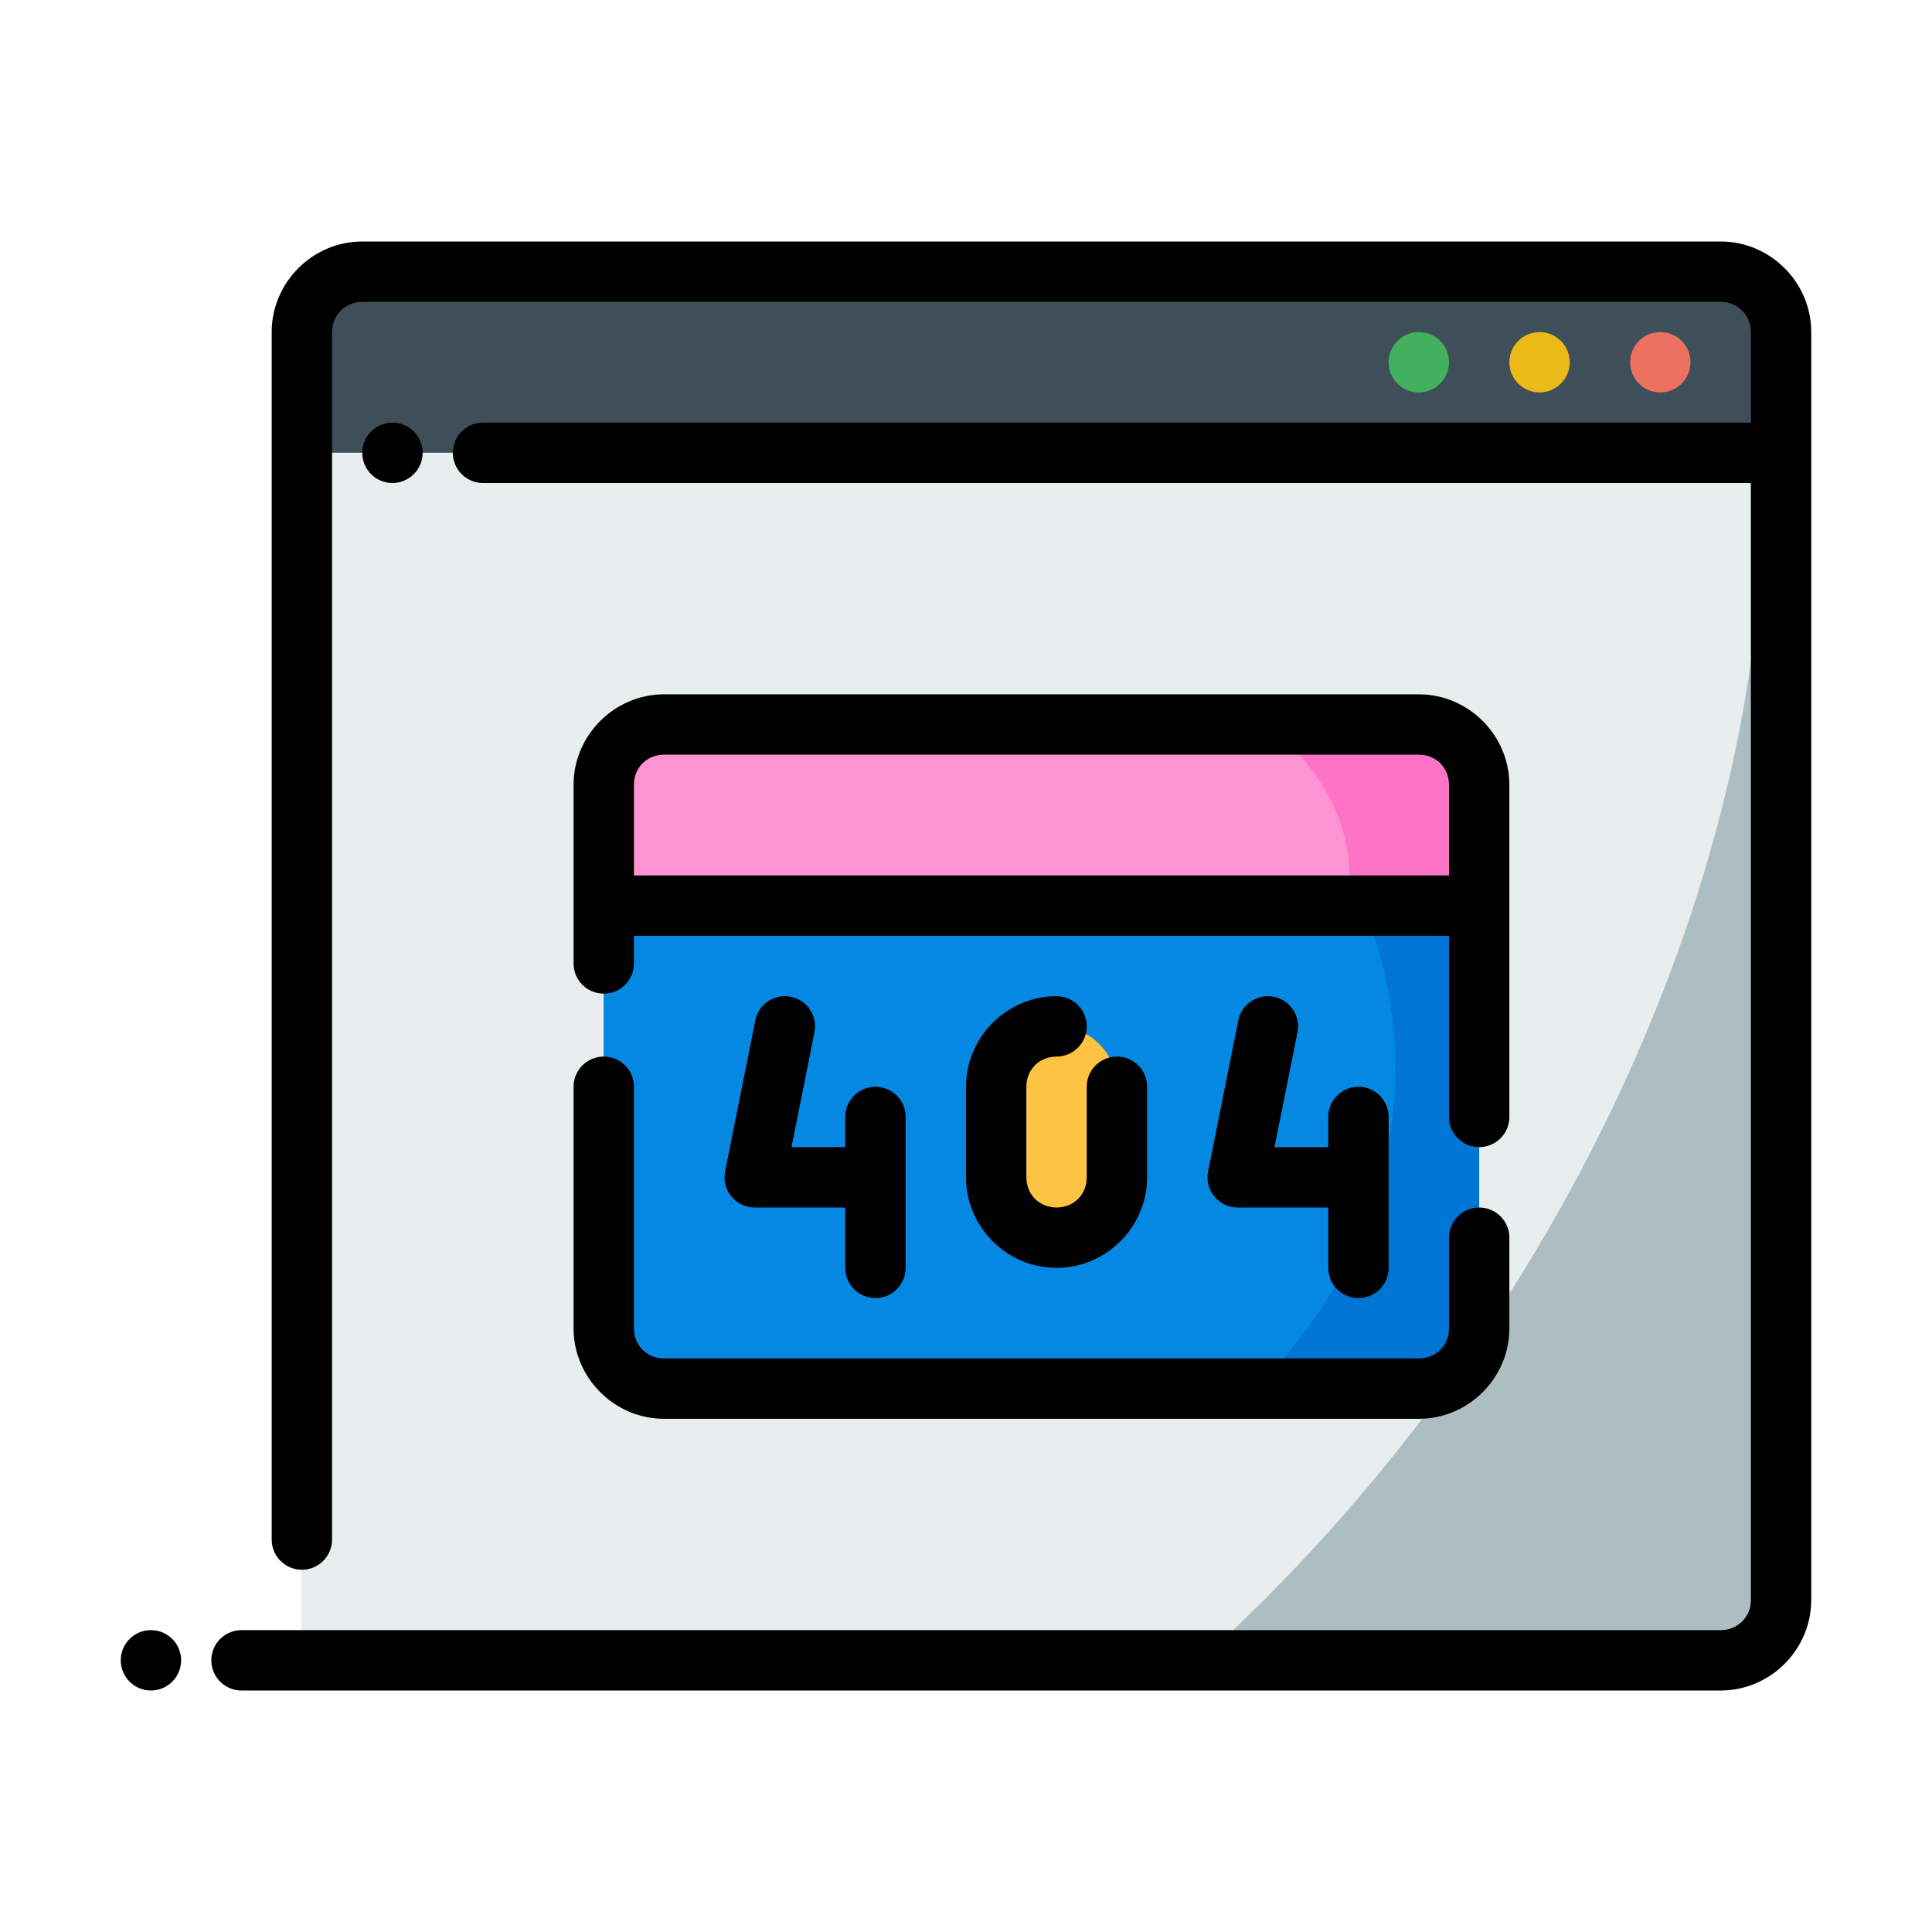
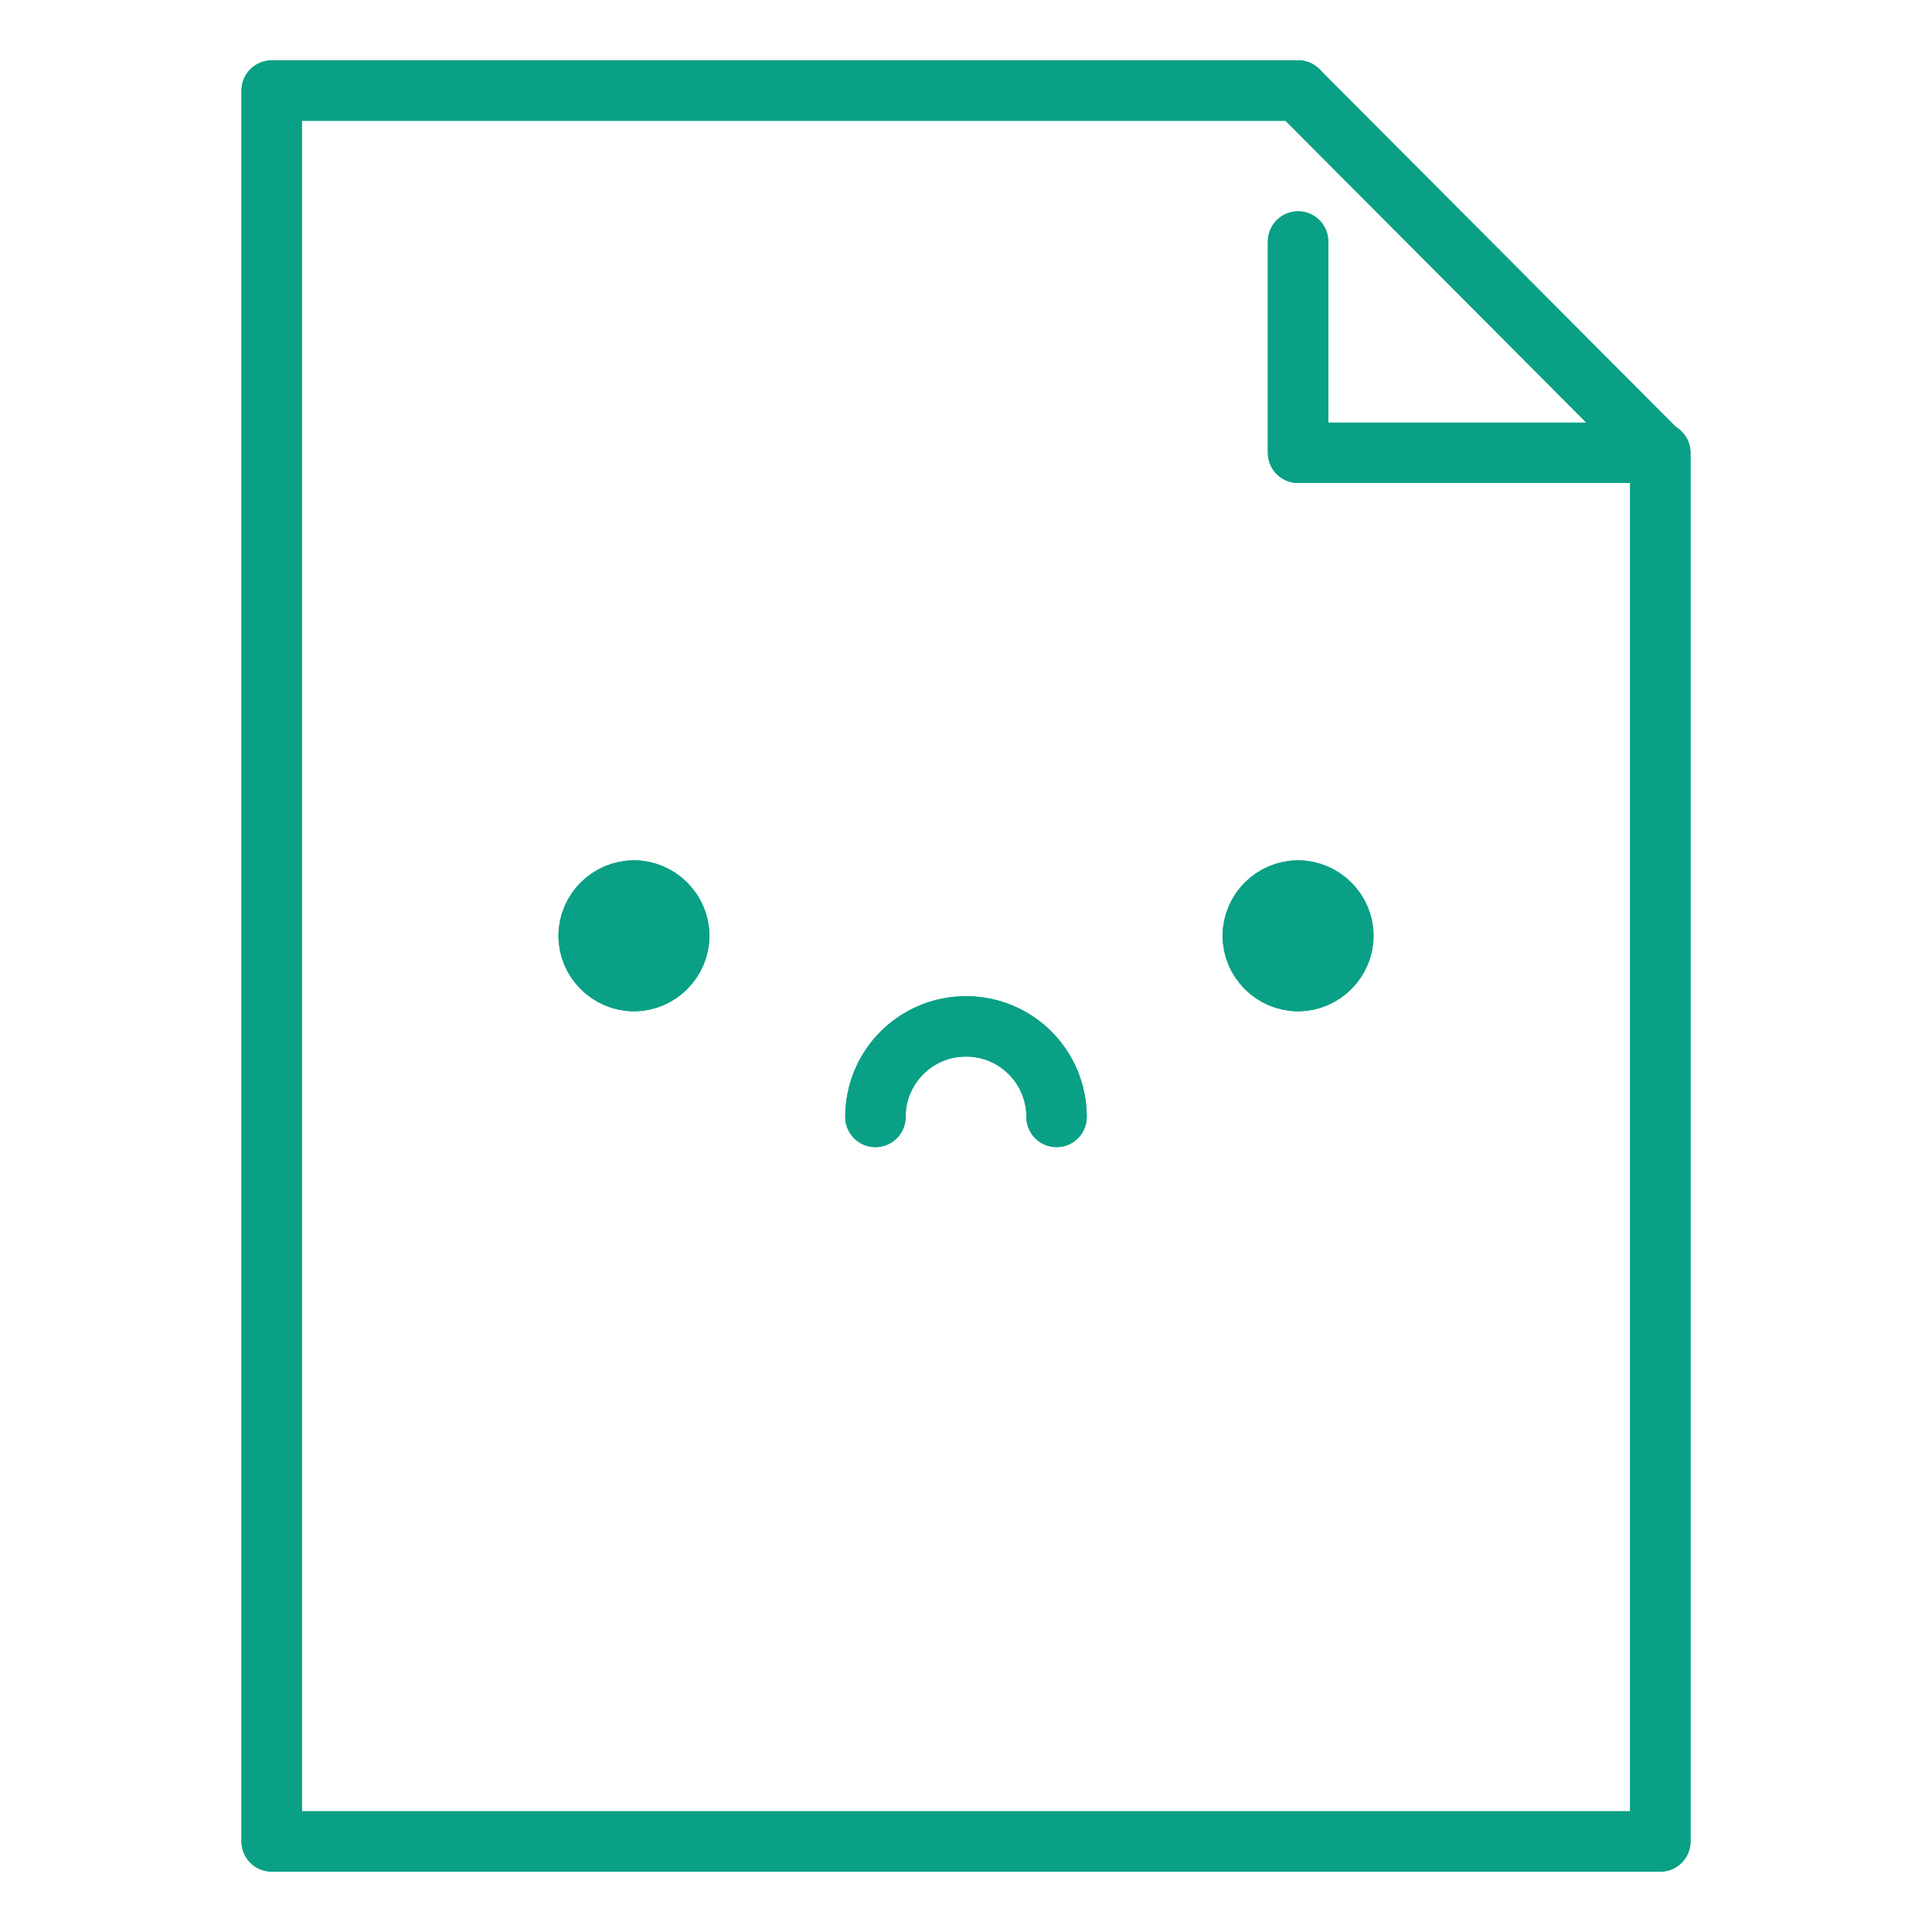
- <svg xmlns="http://www.w3.org/2000/svg" width="256px" height="256px" viewBox="0 0 64 64" id="svg5" version="1.1" xml:space="preserve" fill="#000000">
+ <svg xmlns="http://www.w3.org/2000/svg" width="101px" height="101px" viewBox="0 0 32 32" enable-background="new 0 0 32 32" id="_x3C_Layer_x3E_" version="1.1" xml:space="preserve" fill="#000000">
  <g id="SVGRepo_bgCarrier" stroke-width="0" />
  <g id="SVGRepo_tracerCarrier" stroke-linecap="round" stroke-linejoin="round" />
  <g id="SVGRepo_iconCarrier">
-     <defs id="defs2" />
-     <g id="layer1" transform="translate(-384,-96)">
-       <path d="m 394,105 h 49 v 6 h -49 z" id="path27804" style="fill:#3e4f59;fill-opacity:1;fill-rule:evenodd;stroke-width:2;stroke-linecap:round;stroke-linejoin:round;stroke-miterlimit:4.1" />
-       <path d="m 394,111 h 49 v 40 h -49 z" id="path27806" style="fill:#acbec2;fill-opacity:1;fill-rule:evenodd;stroke-width:2;stroke-linecap:round;stroke-linejoin:round;stroke-miterlimit:4.1" />
-       <path d="m 394,111 v 40 h 29.77 a 28.484,41.393 35.599 0 0 18.625,-40 z" id="path27808" style="fill:#e8edee;fill-opacity:1;fill-rule:evenodd;stroke:none;stroke-width:2;stroke-linecap:round;stroke-linejoin:round;stroke-miterlimit:4.1" />
-       <path d="m 396,104 c -1.645,0 -3,1.355 -3,3 v 40 c 0,0.552 0.448,1 1,1 0.552,0 1,-0.448 1,-1 v -40 c 0,-0.564 0.436,-1 1,-1 h 45 c 0.564,0 1,0.436 1,1 v 3 h -42 c -0.552,0 -1,0.448 -1,1 0,0.552 0.448,1 1,1 h 42 v 37 c 0,0.564 -0.436,1 -1,1 h -49 c -0.552,0 -1,0.448 -1,1 0,0.552 0.448,1 1,1 h 49 c 1.645,0 3,-1.355 3,-3 0,-14 0,-28 0,-42 0,-1.645 -1.355,-3 -3,-3 z" id="path27810" style="color:#000000;fill:#000000;fill-rule:evenodd;stroke-linecap:round;stroke-linejoin:round;stroke-miterlimit:4.1" />
-       <path d="m 439,107 c -0.552,0 -1,0.448 -1,1 0,0.552 0.448,1 1,1 0.552,0 1,-0.448 1,-1 0,-0.552 -0.448,-1 -1,-1 z" id="path27812" style="color:#000000;fill:#ed7161;fill-opacity:1;fill-rule:evenodd;stroke-linecap:round;stroke-linejoin:round;stroke-miterlimit:4.1;-inkscape-stroke:none" />
-       <path d="m 435,107 c -0.552,0 -1,0.448 -1,1 0,0.552 0.448,1 1,1 0.552,0 1,-0.448 1,-1 0,-0.552 -0.448,-1 -1,-1 z" id="path27814" style="color:#000000;fill:#ecba16;fill-opacity:1;fill-rule:evenodd;stroke-linecap:round;stroke-linejoin:round;stroke-miterlimit:4.1;-inkscape-stroke:none" />
-       <path d="m 431,107 c -0.552,0 -1,0.448 -1,1 0,0.552 0.448,1 1,1 0.552,0 1,-0.448 1,-1 0,-0.552 -0.448,-1 -1,-1 z" id="path27816" style="color:#000000;fill:#42b05c;fill-opacity:1;fill-rule:evenodd;stroke-linecap:round;stroke-linejoin:round;stroke-miterlimit:4.1;-inkscape-stroke:none" />
-       <path d="m 389,150 a 1,1 0 0 0 -1,1 1,1 0 0 0 1,1 1,1 0 0 0 1,-1 1,1 0 0 0 -1,-1 z" id="path27818" style="color:#000000;fill:#000000;fill-rule:evenodd;stroke-linecap:round;stroke-linejoin:round;stroke-miterlimit:4.1;-inkscape-stroke:none" />
-       <path d="m 397,110 c -0.552,0 -1,0.448 -1,1 0,0.552 0.448,1 1,1 0.552,0 1,-0.448 1,-1 0,-0.552 -0.448,-1 -1,-1 z" id="path27820" style="color:#000000;fill:#000000;fill-rule:evenodd;stroke-linecap:round;stroke-linejoin:round;stroke-miterlimit:4.1;-inkscape-stroke:none" />
-       <rect height="22" id="rect4427" rx="2" ry="2" style="fill:#0075d3;fill-opacity:1;fill-rule:evenodd;stroke:none;stroke-width:2;stroke-linecap:round;stroke-linejoin:round;stroke-miterlimit:4.1" width="29" x="404" y="120" />
-       <path d="m 406,120 c -1.108,0 -2,0.892 -2,2 v 18 c 0,1.108 0.892,2 2,2 h 19.584 A 19.317,16.375 0 0 0 430.221,131.367 19.317,16.375 0 0 0 424.803,120 Z" id="path27648" style="fill:#0588e2;fill-opacity:1;fill-rule:evenodd;stroke:none;stroke-width:2;stroke-linecap:round;stroke-linejoin:round;stroke-miterlimit:4.1" />
-       <rect height="6" id="rect8552" style="fill:#fe73c5;fill-opacity:1;fill-rule:evenodd;stroke-width:2;stroke-linecap:round;stroke-linejoin:round;stroke-miterlimit:4.1" width="29" x="404" y="120" />
-       <path d="m 404,120 v 6 h 24.59 a 14,8.5 0 0 0 0.109,-1 14,8.5 0 0 0 -2.68,-5 z" id="path8626" style="fill:#fe93d3;fill-opacity:1;fill-rule:evenodd;stroke-width:2;stroke-linecap:round;stroke-linejoin:round;stroke-miterlimit:4.1" />
-       <g id="path4429" transform="translate(0,-4)">
-         <path d="m 404,130 h 29" id="path7162" style="color:#000000;fill:#918383;fill-rule:evenodd;stroke-width:2;stroke-linecap:round;stroke-linejoin:round;stroke-miterlimit:4.1;-inkscape-stroke:none" />
-         <path d="m 406,123 c -1.645,0 -3,1.355 -3,3 0,1.972 0,3.944 0,5.916 0,0.552 0.448,1 1,1 0.552,0 1,-0.448 1,-1 V 131 h 27 v 6 c 0,0.552 0.448,1 1,1 0.552,0 1,-0.448 1,-1 0,-3.667 0,-7.333 0,-11 0,-1.645 -1.355,-3 -3,-3 z m 0,2 h 25 c 0.571,0 1,0.429 1,1 v 3 h -27 v -3 c 0,-0.571 0.429,-1 1,-1 z m -2,10 c -0.552,0 -1,0.448 -1,1 v 8 c 0,1.645 1.355,3 3,3 h 25 c 1.645,0 3,-1.355 3,-3 v -3 c 0,-0.552 -0.448,-1 -1,-1 -0.552,0 -1,0.448 -1,1 v 3 c 0,0.571 -0.429,1 -1,1 h -25 c -0.571,0 -1,-0.429 -1,-1 v -8 c 0,-0.552 -0.448,-1 -1,-1 z" id="path7164" style="color:#000000;fill:#000000;fill-rule:evenodd;stroke-linecap:round;stroke-linejoin:round;stroke-miterlimit:4.1;-inkscape-stroke:none" />
+     <g id="page_x2C__document_x2C__emoji_x2C__No_results_x2C__empty_page">
+       <g id="XMLID_1521_">
+         <path d="M21.5,14.75c0.41,0,0.75,0.34,0.75,0.75s-0.34,0.75-0.75,0.75s-0.75-0.34-0.75-0.75 S21.09,14.75,21.5,14.75z" fill="#0aa085" id="XMLID_1887_" />
+         <path d="M10.5,14.75c0.41,0,0.75,0.34,0.75,0.75s-0.34,0.75-0.75,0.75s-0.75-0.34-0.75-0.75 S10.09,14.75,10.5,14.75z" fill="#0aa085" id="XMLID_1885_" />
      </g>
-       <path d="m 409.936,129.002 c -0.452,0.029 -0.828,0.359 -0.916,0.803 l -1,5 C 407.896,135.423 408.369,136 409,136 h 3 v 2 c 0,0.552 0.448,1 1,1 0.552,0 1,-0.448 1,-1 0,-1.667 0,-3.333 0,-5 0,-0.552 -0.448,-1 -1,-1 -0.552,0 -1,0.448 -1,1 v 1 h -1.781 l 0.762,-3.805 c 0.108,-0.541 -0.244,-1.068 -0.785,-1.176 -0.085,-0.017 -0.173,-0.023 -0.26,-0.018 z" id="path8873" style="color:#000000;fill:#000000;fill-rule:evenodd;stroke-linecap:round;stroke-linejoin:round;stroke-miterlimit:4.1;-inkscape-stroke:none" />
-       <path d="m 419,130 c 1.108,0 2,0.892 2,2 v 3 c 0,1.108 -0.892,2 -2,2 -1.108,0 -2,-0.892 -2,-2 v -3 c 0,-1.108 0.892,-2 2,-2 z" id="rect5745" style="fill:#ffc343;fill-opacity:1;fill-rule:evenodd;stroke:none;stroke-width:2;stroke-linecap:round;stroke-linejoin:round;stroke-miterlimit:4.1" />
-       <path d="m 419,129 c -1.645,0 -3,1.355 -3,3 v 3 c 0,1.645 1.355,3 3,3 1.645,0 3,-1.355 3,-3 v -3 a 1,1 0 0 0 -1,-1 1,1 0 0 0 -1,1 v 3 c 0,0.571 -0.429,1 -1,1 -0.571,0 -1,-0.429 -1,-1 v -3 c 0,-0.571 0.429,-1 1,-1 a 1,1 0 0 0 1,-1 1,1 0 0 0 -1,-1 z" id="path7169" style="color:#000000;fill:#000000;fill-rule:evenodd;stroke-linecap:round;stroke-linejoin:round;stroke-miterlimit:4.1;-inkscape-stroke:none" />
-       <path d="m 425.936,129.002 c -0.452,0.029 -0.828,0.359 -0.916,0.803 l -1,5 C 423.896,135.423 424.369,136 425,136 h 3 v 2 c 0,0.552 0.448,1 1,1 0.552,0 1,-0.448 1,-1 0,-1.667 0,-3.333 0,-5 0,-0.552 -0.448,-1 -1,-1 -0.552,0 -1,0.448 -1,1 v 1 h -1.781 l 0.762,-3.805 c 0.108,-0.541 -0.244,-1.068 -0.785,-1.176 -0.085,-0.017 -0.173,-0.023 -0.26,-0.018 z" id="path69785" style="color:#000000;fill:#000000;fill-rule:evenodd;stroke-linecap:round;stroke-linejoin:round;stroke-miterlimit:4.1;-inkscape-stroke:none" />
+       <g id="XMLID_1337_">
+         <g id="XMLID_4010_">
+           <polyline fill="none" id="XMLID_4073_" points=" 21.5,1.5 4.5,1.5 4.5,30.5 27.5,30.5 27.5,7.5 " stroke="#0aa085" stroke-linecap="round" stroke-linejoin="round" stroke-miterlimit="10" />
+           <polyline fill="none" id="XMLID_4072_" points=" 21.5,1.5 27.479,7.5 21.5,7.5 21.5,4 " stroke="#0aa085" stroke-linecap="round" stroke-linejoin="round" stroke-miterlimit="10" />
+           <path d=" M14.5,18.5c0-0.83,0.67-1.5,1.5-1.5s1.5,0.67,1.5,1.5" fill="none" id="XMLID_4071_" stroke="#0aa085" stroke-linecap="round" stroke-linejoin="round" stroke-miterlimit="10" />
+           <g id="XMLID_4068_">
+             <path d=" M20.75,15.5c0,0.41,0.34,0.75,0.75,0.75s0.75-0.34,0.75-0.75s-0.34-0.75-0.75-0.75S20.75,15.09,20.75,15.5z" fill="none" id="XMLID_4070_" stroke="#0aa085" stroke-linecap="round" stroke-linejoin="round" stroke-miterlimit="10" />
+             <path d=" M11.25,15.5c0,0.41-0.34,0.75-0.75,0.75s-0.75-0.34-0.75-0.75s0.34-0.75,0.75-0.75S11.25,15.09,11.25,15.5z" fill="none" id="XMLID_4069_" stroke="#0aa085" stroke-linecap="round" stroke-linejoin="round" stroke-miterlimit="10" />
+           </g>
+         </g>
+         <g id="XMLID_2974_">
+           <polyline fill="none" id="XMLID_4009_" points=" 21.5,1.5 4.5,1.5 4.5,30.5 27.5,30.5 27.5,7.5 " stroke="#0aa085" stroke-linecap="round" stroke-linejoin="round" stroke-miterlimit="10" />
+           <polyline fill="none" id="XMLID_4008_" points=" 21.5,1.5 27.479,7.5 21.5,7.5 21.5,4 " stroke="#0aa085" stroke-linecap="round" stroke-linejoin="round" stroke-miterlimit="10" />
+           <path d=" M14.5,18.5c0-0.83,0.67-1.5,1.5-1.5s1.5,0.67,1.5,1.5" fill="none" id="XMLID_4007_" stroke="#0aa085" stroke-linecap="round" stroke-linejoin="round" stroke-miterlimit="10" />
+           <g id="XMLID_4004_">
+             <path d=" M20.75,15.5c0,0.41,0.34,0.75,0.75,0.75s0.75-0.34,0.75-0.75s-0.34-0.75-0.75-0.75S20.75,15.09,20.75,15.5z" fill="none" id="XMLID_4006_" stroke="#0aa085" stroke-linecap="round" stroke-linejoin="round" stroke-miterlimit="10" />
+             <path d=" M11.25,15.5c0,0.41-0.34,0.75-0.75,0.75s-0.75-0.34-0.75-0.75s0.34-0.75,0.75-0.75S11.25,15.09,11.25,15.5z" fill="none" id="XMLID_4005_" stroke="#0aa085" stroke-linecap="round" stroke-linejoin="round" stroke-miterlimit="10" />
+           </g>
+         </g>
+       </g>
    </g>
  </g>
</svg>
